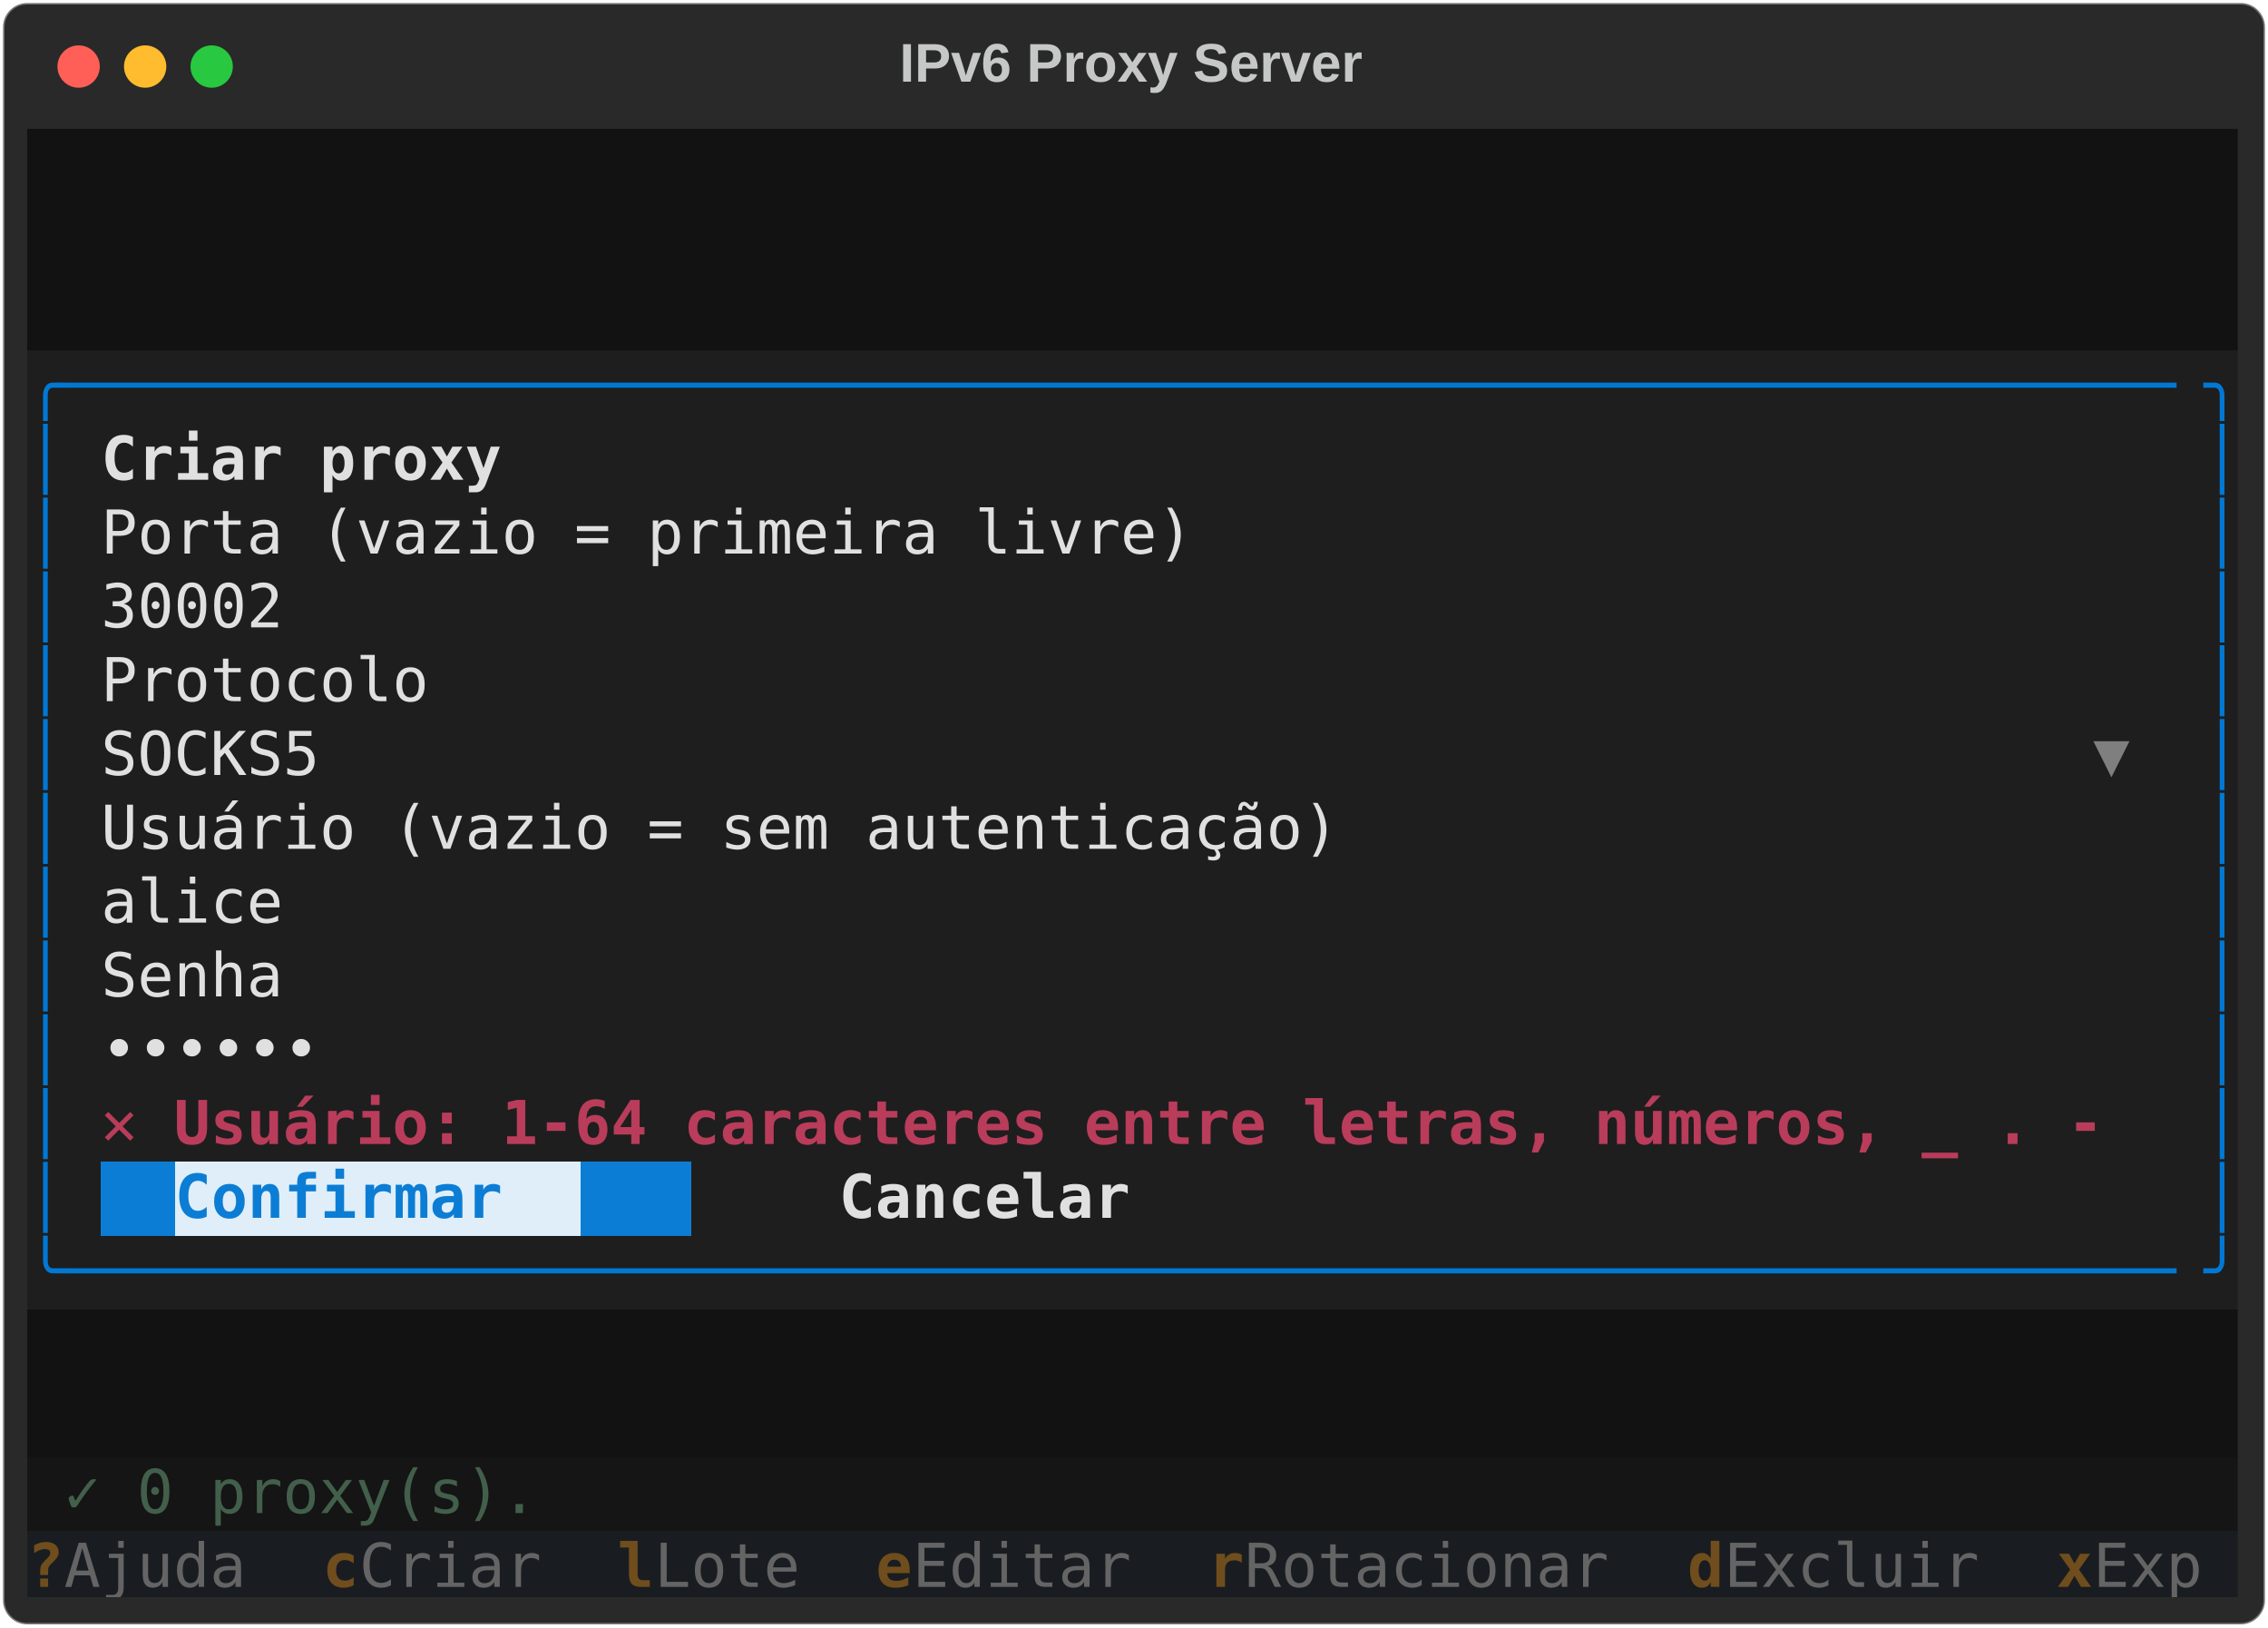
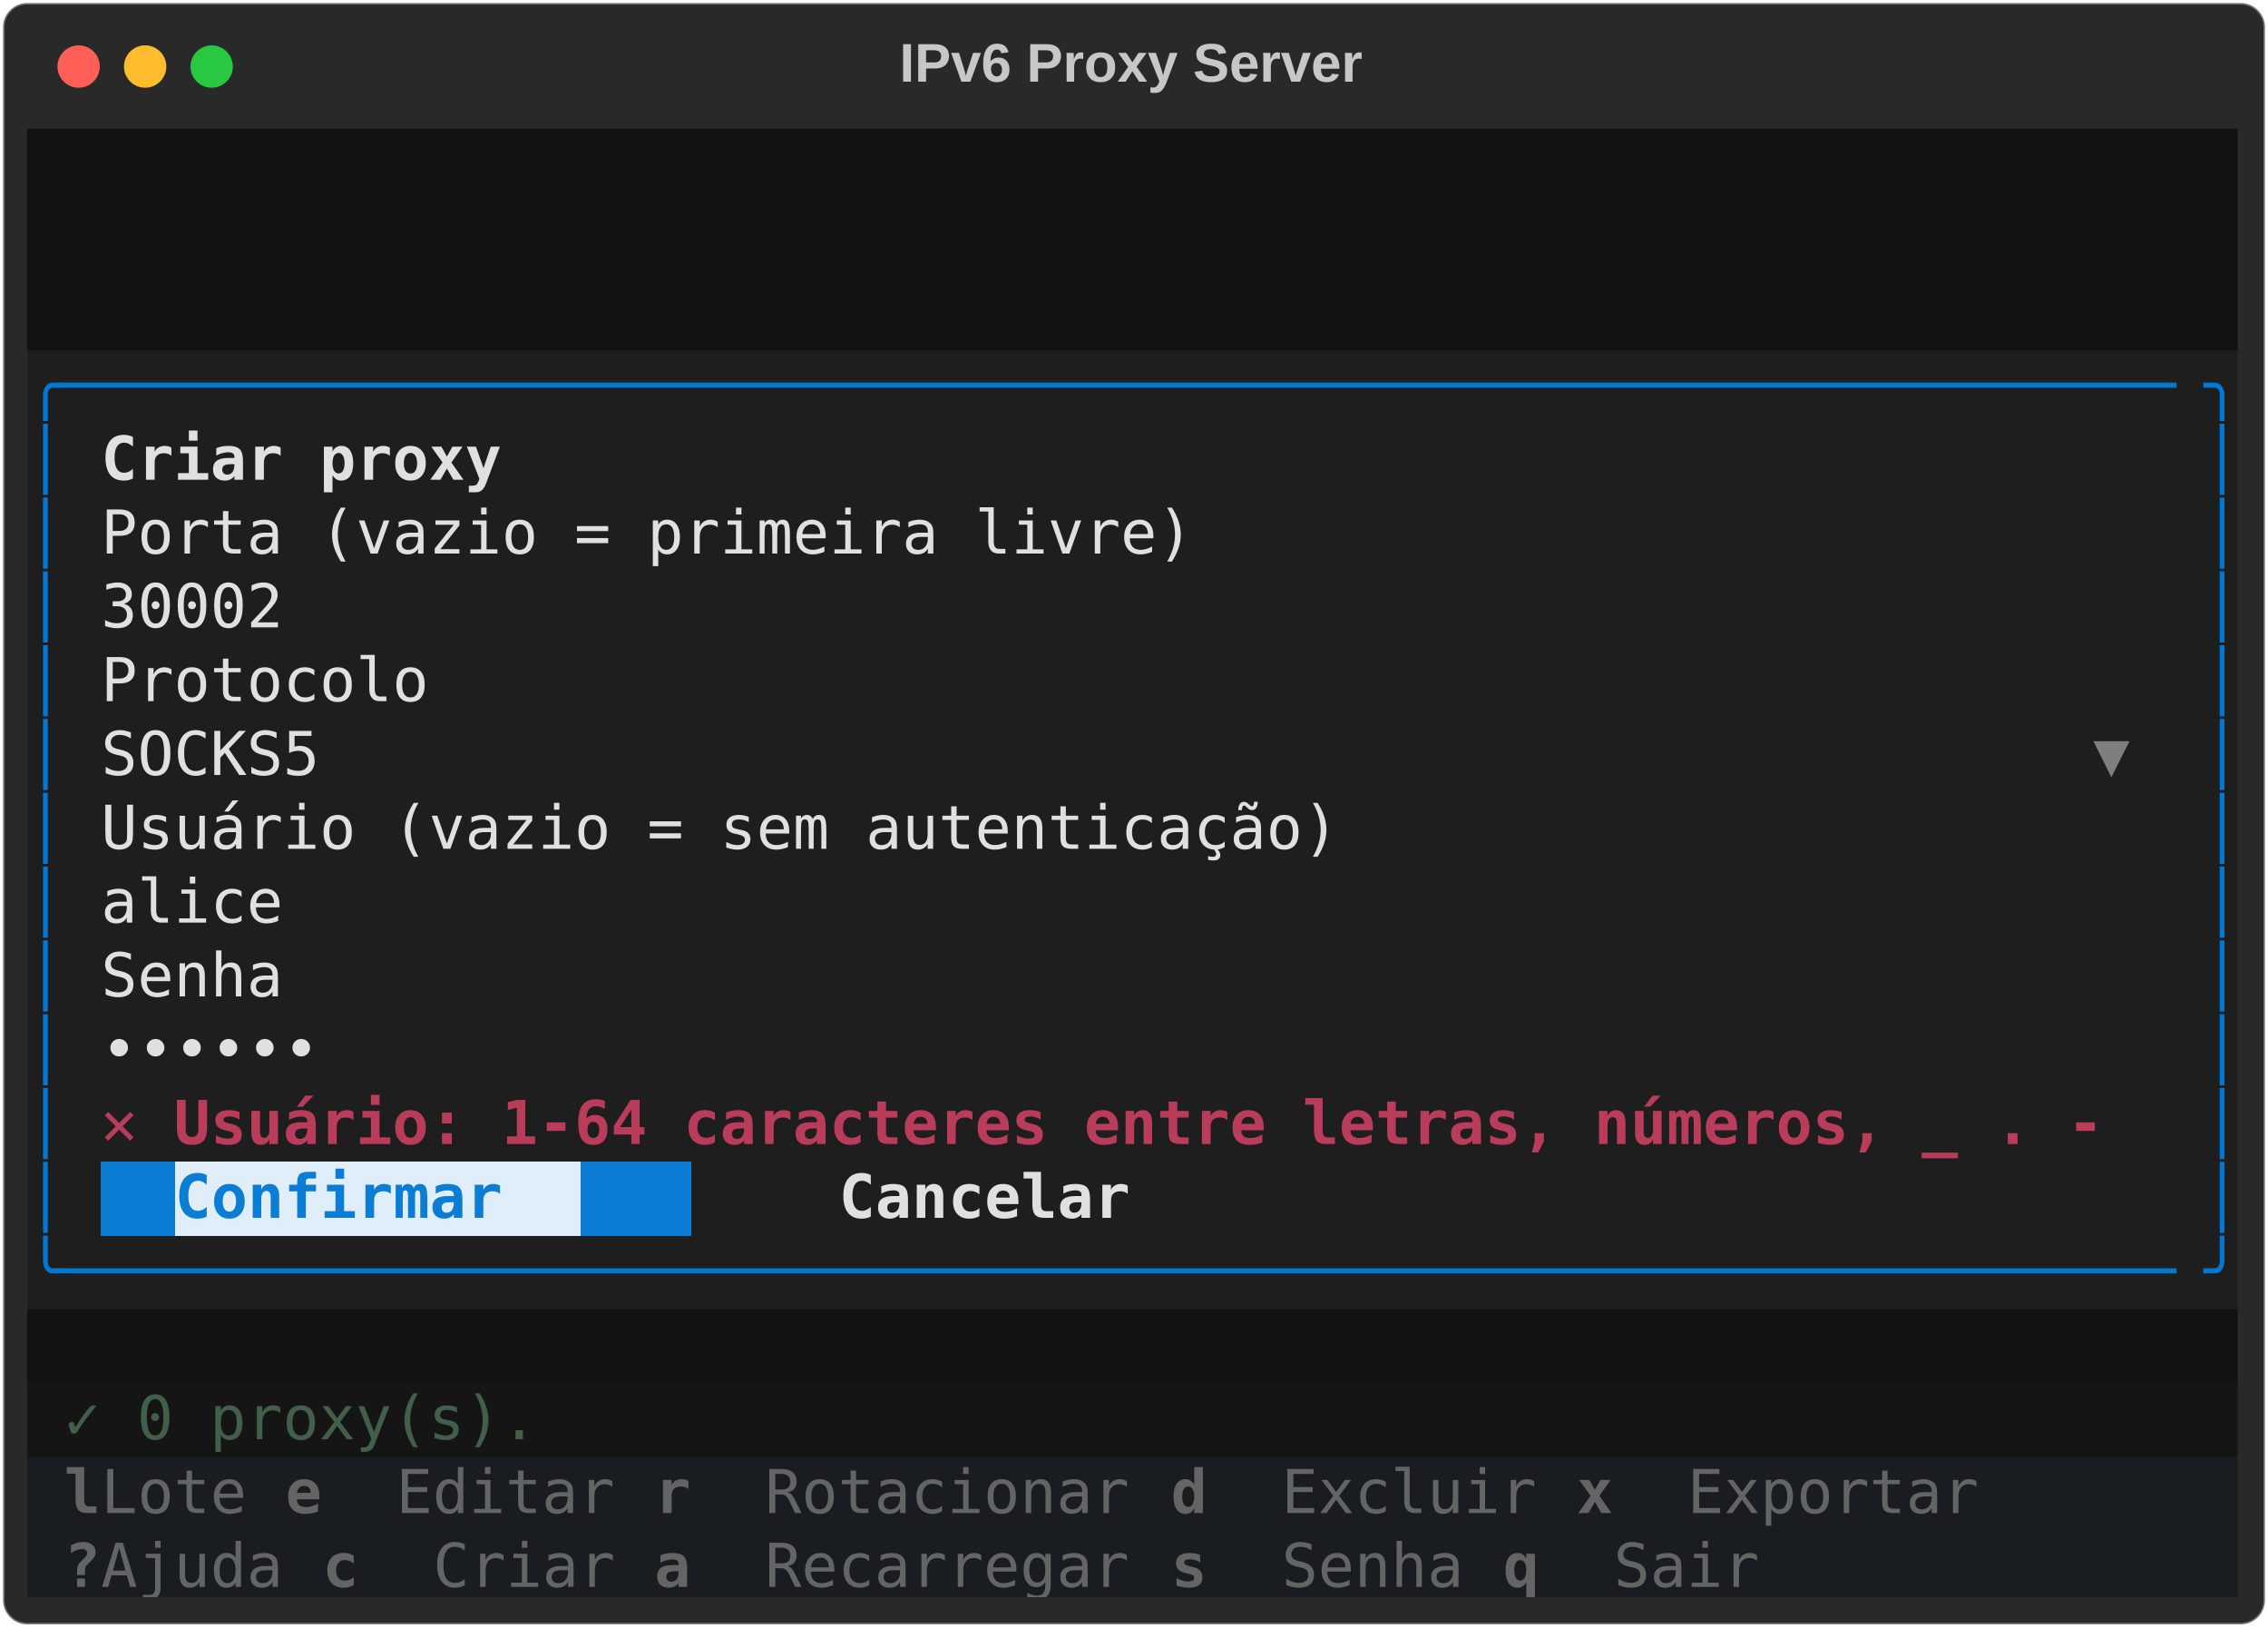
<svg xmlns="http://www.w3.org/2000/svg" class="rich-terminal" viewBox="0 0 750 538.0">
  <style>

    @font-face {
        font-family: "Fira Code";
        src: local("FiraCode-Regular"),
                url("https://cdnjs.cloudflare.com/ajax/libs/firacode/6.2.0/woff2/FiraCode-Regular.woff2") format("woff2"),
                url("https://cdnjs.cloudflare.com/ajax/libs/firacode/6.2.0/woff/FiraCode-Regular.woff") format("woff");
        font-style: normal;
        font-weight: 400;
    }
    @font-face {
        font-family: "Fira Code";
        src: local("FiraCode-Bold"),
                url("https://cdnjs.cloudflare.com/ajax/libs/firacode/6.2.0/woff2/FiraCode-Bold.woff2") format("woff2"),
                url("https://cdnjs.cloudflare.com/ajax/libs/firacode/6.2.0/woff/FiraCode-Bold.woff") format("woff");
        font-style: bold;
        font-weight: 700;
    }

-     .terminal-2037435537-matrix {
+     .terminal-2919801165-matrix {
        font-family: Fira Code, monospace;
        font-size: 20px;
        line-height: 24.4px;
        font-variant-east-asian: full-width;
    }

-     .terminal-2037435537-title {
+     .terminal-2919801165-title {
        font-size: 18px;
        font-weight: bold;
        font-family: arial;
    }

-     .terminal-2037435537-r1 { fill: #e0e0e0 }
- .terminal-2037435537-r2 { fill: #c5c8c6 }
- .terminal-2037435537-r3 { fill: #646464 }
- .terminal-2037435537-r4 { fill: #0178d4 }
- .terminal-2037435537-r5 { fill: #e0e0e0;font-weight: bold }
- .terminal-2037435537-r6 { fill: #7f7f7f }
- .terminal-2037435537-r7 { fill: #b93c5b;font-weight: bold }
- .terminal-2037435537-r8 { fill: #0c7dd4;font-weight: bold }
- .terminal-2037435537-r9 { fill: #425f4b }
- .terminal-2037435537-r10 { fill: #704d1c;font-weight: bold }
+     .terminal-2919801165-r1 { fill: #e0e0e0 }
+ .terminal-2919801165-r2 { fill: #c5c8c6 }
+ .terminal-2919801165-r3 { fill: #646464 }
+ .terminal-2919801165-r4 { fill: #0178d4 }
+ .terminal-2919801165-r5 { fill: #e0e0e0;font-weight: bold }
+ .terminal-2919801165-r6 { fill: #7f7f7f }
+ .terminal-2919801165-r7 { fill: #b93c5b;font-weight: bold }
+ .terminal-2919801165-r8 { fill: #0c7dd4;font-weight: bold }
+ .terminal-2919801165-r9 { fill: #425f4b }
+ .terminal-2919801165-r10 { fill: #646464;font-weight: bold }
    </style>
  <defs>
-     <clipPath id="terminal-2037435537-clip-terminal">
+     <clipPath id="terminal-2919801165-clip-terminal">
      <rect x="0" y="0" width="731.0" height="487.0" />
    </clipPath>
-     <clipPath id="terminal-2037435537-line-0">
+     <clipPath id="terminal-2919801165-line-0">
      <rect x="0" y="1.5" width="732" height="24.65" />
    </clipPath>
-     <clipPath id="terminal-2037435537-line-1">
+     <clipPath id="terminal-2919801165-line-1">
      <rect x="0" y="25.9" width="732" height="24.65" />
    </clipPath>
-     <clipPath id="terminal-2037435537-line-2">
+     <clipPath id="terminal-2919801165-line-2">
      <rect x="0" y="50.3" width="732" height="24.65" />
    </clipPath>
-     <clipPath id="terminal-2037435537-line-3">
+     <clipPath id="terminal-2919801165-line-3">
      <rect x="0" y="74.7" width="732" height="24.65" />
    </clipPath>
-     <clipPath id="terminal-2037435537-line-4">
+     <clipPath id="terminal-2919801165-line-4">
      <rect x="0" y="99.1" width="732" height="24.65" />
    </clipPath>
-     <clipPath id="terminal-2037435537-line-5">
+     <clipPath id="terminal-2919801165-line-5">
      <rect x="0" y="123.5" width="732" height="24.65" />
    </clipPath>
-     <clipPath id="terminal-2037435537-line-6">
+     <clipPath id="terminal-2919801165-line-6">
      <rect x="0" y="147.9" width="732" height="24.65" />
    </clipPath>
-     <clipPath id="terminal-2037435537-line-7">
+     <clipPath id="terminal-2919801165-line-7">
      <rect x="0" y="172.3" width="732" height="24.65" />
    </clipPath>
-     <clipPath id="terminal-2037435537-line-8">
+     <clipPath id="terminal-2919801165-line-8">
      <rect x="0" y="196.7" width="732" height="24.65" />
    </clipPath>
-     <clipPath id="terminal-2037435537-line-9">
+     <clipPath id="terminal-2919801165-line-9">
      <rect x="0" y="221.1" width="732" height="24.65" />
    </clipPath>
-     <clipPath id="terminal-2037435537-line-10">
+     <clipPath id="terminal-2919801165-line-10">
      <rect x="0" y="245.5" width="732" height="24.65" />
    </clipPath>
-     <clipPath id="terminal-2037435537-line-11">
+     <clipPath id="terminal-2919801165-line-11">
      <rect x="0" y="269.9" width="732" height="24.65" />
    </clipPath>
-     <clipPath id="terminal-2037435537-line-12">
+     <clipPath id="terminal-2919801165-line-12">
      <rect x="0" y="294.3" width="732" height="24.65" />
    </clipPath>
-     <clipPath id="terminal-2037435537-line-13">
+     <clipPath id="terminal-2919801165-line-13">
      <rect x="0" y="318.7" width="732" height="24.65" />
    </clipPath>
-     <clipPath id="terminal-2037435537-line-14">
+     <clipPath id="terminal-2919801165-line-14">
      <rect x="0" y="343.1" width="732" height="24.65" />
    </clipPath>
-     <clipPath id="terminal-2037435537-line-15">
+     <clipPath id="terminal-2919801165-line-15">
      <rect x="0" y="367.5" width="732" height="24.65" />
    </clipPath>
-     <clipPath id="terminal-2037435537-line-16">
+     <clipPath id="terminal-2919801165-line-16">
      <rect x="0" y="391.9" width="732" height="24.65" />
    </clipPath>
-     <clipPath id="terminal-2037435537-line-17">
+     <clipPath id="terminal-2919801165-line-17">
      <rect x="0" y="416.3" width="732" height="24.65" />
    </clipPath>
-     <clipPath id="terminal-2037435537-line-18">
+     <clipPath id="terminal-2919801165-line-18">
      <rect x="0" y="440.7" width="732" height="24.65" />
    </clipPath>
  </defs>
  <rect fill="#292929" stroke="rgba(255,255,255,0.35)" stroke-width="1" x="1" y="1" width="748" height="536" rx="8" />
-   <text class="terminal-2037435537-title" fill="#c5c8c6" text-anchor="middle" x="374" y="27">IPv6 Proxy Server</text>
+   <text class="terminal-2919801165-title" fill="#c5c8c6" text-anchor="middle" x="374" y="27">IPv6 Proxy Server</text>
  <g transform="translate(26,22)">
    <circle cx="0" cy="0" r="7" fill="#ff5f57" />
    <circle cx="22" cy="0" r="7" fill="#febc2e" />
    <circle cx="44" cy="0" r="7" fill="#28c840" />
  </g>
-   <g transform="translate(9, 41)" clip-path="url(#terminal-2037435537-clip-terminal)">
+   <g transform="translate(9, 41)" clip-path="url(#terminal-2919801165-clip-terminal)">
    <rect fill="#121212" x="0" y="1.5" width="732" height="24.65" shape-rendering="crispEdges" />
    <rect fill="#121212" x="0" y="25.9" width="24.4" height="24.65" shape-rendering="crispEdges" />
    <rect fill="#121212" x="24.4" y="25.9" width="683.2" height="24.65" shape-rendering="crispEdges" />
    <rect fill="#121212" x="707.6" y="25.9" width="24.4" height="24.65" shape-rendering="crispEdges" />
    <rect fill="#121212" x="0" y="50.3" width="24.4" height="24.65" shape-rendering="crispEdges" />
    <rect fill="#121212" x="24.4" y="50.3" width="683.2" height="24.65" shape-rendering="crispEdges" />
    <rect fill="#121212" x="707.6" y="50.3" width="24.4" height="24.65" shape-rendering="crispEdges" />
    <rect fill="#1e1e1e" x="0" y="74.7" width="12.2" height="24.65" shape-rendering="crispEdges" />
    <rect fill="#1e1e1e" x="12.2" y="74.7" width="707.6" height="24.65" shape-rendering="crispEdges" />
    <rect fill="#1e1e1e" x="719.8" y="74.7" width="12.2" height="24.65" shape-rendering="crispEdges" />
    <rect fill="#1e1e1e" x="0" y="99.1" width="12.2" height="24.65" shape-rendering="crispEdges" />
    <rect fill="#1e1e1e" x="12.2" y="99.1" width="12.2" height="24.65" shape-rendering="crispEdges" />
    <rect fill="#1e1e1e" x="24.4" y="99.1" width="134.2" height="24.65" shape-rendering="crispEdges" />
    <rect fill="#1e1e1e" x="158.6" y="99.1" width="549" height="24.65" shape-rendering="crispEdges" />
    <rect fill="#1e1e1e" x="707.6" y="99.1" width="12.2" height="24.65" shape-rendering="crispEdges" />
    <rect fill="#1e1e1e" x="719.8" y="99.1" width="12.2" height="24.65" shape-rendering="crispEdges" />
    <rect fill="#1e1e1e" x="0" y="123.5" width="12.2" height="24.65" shape-rendering="crispEdges" />
    <rect fill="#1e1e1e" x="12.2" y="123.5" width="12.2" height="24.65" shape-rendering="crispEdges" />
    <rect fill="#1e1e1e" x="24.4" y="123.5" width="366" height="24.65" shape-rendering="crispEdges" />
    <rect fill="#1e1e1e" x="390.4" y="123.5" width="317.2" height="24.65" shape-rendering="crispEdges" />
    <rect fill="#1e1e1e" x="707.6" y="123.5" width="12.2" height="24.65" shape-rendering="crispEdges" />
    <rect fill="#1e1e1e" x="719.8" y="123.5" width="12.2" height="24.65" shape-rendering="crispEdges" />
    <rect fill="#1e1e1e" x="0" y="147.9" width="12.2" height="24.65" shape-rendering="crispEdges" />
    <rect fill="#1e1e1e" x="12.2" y="147.9" width="12.2" height="24.65" shape-rendering="crispEdges" />
    <rect fill="#1e1e1e" x="24.4" y="147.9" width="61" height="24.65" shape-rendering="crispEdges" />
    <rect fill="#1e1e1e" x="85.4" y="147.9" width="622.2" height="24.65" shape-rendering="crispEdges" />
    <rect fill="#1e1e1e" x="707.6" y="147.9" width="12.2" height="24.65" shape-rendering="crispEdges" />
    <rect fill="#1e1e1e" x="719.8" y="147.9" width="12.2" height="24.65" shape-rendering="crispEdges" />
    <rect fill="#1e1e1e" x="0" y="172.3" width="12.2" height="24.65" shape-rendering="crispEdges" />
    <rect fill="#1e1e1e" x="12.2" y="172.3" width="12.2" height="24.65" shape-rendering="crispEdges" />
    <rect fill="#1e1e1e" x="24.4" y="172.3" width="109.8" height="24.65" shape-rendering="crispEdges" />
    <rect fill="#1e1e1e" x="134.2" y="172.3" width="573.4" height="24.65" shape-rendering="crispEdges" />
    <rect fill="#1e1e1e" x="707.6" y="172.3" width="12.2" height="24.65" shape-rendering="crispEdges" />
    <rect fill="#1e1e1e" x="719.8" y="172.3" width="12.2" height="24.65" shape-rendering="crispEdges" />
    <rect fill="#1e1e1e" x="0" y="196.7" width="12.2" height="24.65" shape-rendering="crispEdges" />
    <rect fill="#1e1e1e" x="12.2" y="196.7" width="12.2" height="24.65" shape-rendering="crispEdges" />
    <rect fill="#1e1e1e" x="24.4" y="196.7" width="73.2" height="24.65" shape-rendering="crispEdges" />
    <rect fill="#1e1e1e" x="97.6" y="196.7" width="573.4" height="24.65" shape-rendering="crispEdges" />
    <rect fill="#1e1e1e" x="671" y="196.7" width="12.2" height="24.65" shape-rendering="crispEdges" />
    <rect fill="#1e1e1e" x="683.2" y="196.7" width="12.2" height="24.65" shape-rendering="crispEdges" />
    <rect fill="#1e1e1e" x="695.4" y="196.7" width="12.2" height="24.65" shape-rendering="crispEdges" />
    <rect fill="#1e1e1e" x="707.6" y="196.7" width="12.2" height="24.65" shape-rendering="crispEdges" />
    <rect fill="#1e1e1e" x="719.8" y="196.7" width="12.2" height="24.65" shape-rendering="crispEdges" />
    <rect fill="#1e1e1e" x="0" y="221.1" width="12.2" height="24.65" shape-rendering="crispEdges" />
    <rect fill="#1e1e1e" x="12.2" y="221.1" width="12.2" height="24.65" shape-rendering="crispEdges" />
    <rect fill="#1e1e1e" x="24.4" y="221.1" width="414.8" height="24.65" shape-rendering="crispEdges" />
    <rect fill="#1e1e1e" x="439.2" y="221.1" width="268.4" height="24.65" shape-rendering="crispEdges" />
    <rect fill="#1e1e1e" x="707.6" y="221.1" width="12.2" height="24.65" shape-rendering="crispEdges" />
    <rect fill="#1e1e1e" x="719.8" y="221.1" width="12.2" height="24.65" shape-rendering="crispEdges" />
    <rect fill="#1e1e1e" x="0" y="245.5" width="12.2" height="24.65" shape-rendering="crispEdges" />
    <rect fill="#1e1e1e" x="12.2" y="245.5" width="12.2" height="24.65" shape-rendering="crispEdges" />
    <rect fill="#1e1e1e" x="24.4" y="245.5" width="61" height="24.65" shape-rendering="crispEdges" />
    <rect fill="#1e1e1e" x="85.4" y="245.5" width="622.2" height="24.65" shape-rendering="crispEdges" />
    <rect fill="#1e1e1e" x="707.6" y="245.5" width="12.2" height="24.65" shape-rendering="crispEdges" />
    <rect fill="#1e1e1e" x="719.8" y="245.5" width="12.2" height="24.65" shape-rendering="crispEdges" />
    <rect fill="#1e1e1e" x="0" y="269.9" width="12.2" height="24.65" shape-rendering="crispEdges" />
    <rect fill="#1e1e1e" x="12.2" y="269.9" width="12.2" height="24.65" shape-rendering="crispEdges" />
    <rect fill="#1e1e1e" x="24.4" y="269.9" width="61" height="24.65" shape-rendering="crispEdges" />
    <rect fill="#1e1e1e" x="85.4" y="269.9" width="622.2" height="24.65" shape-rendering="crispEdges" />
    <rect fill="#1e1e1e" x="707.6" y="269.9" width="12.2" height="24.65" shape-rendering="crispEdges" />
    <rect fill="#1e1e1e" x="719.8" y="269.9" width="12.2" height="24.65" shape-rendering="crispEdges" />
    <rect fill="#1e1e1e" x="0" y="294.3" width="12.2" height="24.65" shape-rendering="crispEdges" />
    <rect fill="#1e1e1e" x="12.2" y="294.3" width="12.2" height="24.65" shape-rendering="crispEdges" />
    <rect fill="#1e1e1e" x="24.4" y="294.3" width="73.2" height="24.65" shape-rendering="crispEdges" />
    <rect fill="#1e1e1e" x="97.6" y="294.3" width="610" height="24.65" shape-rendering="crispEdges" />
    <rect fill="#1e1e1e" x="707.6" y="294.3" width="12.2" height="24.65" shape-rendering="crispEdges" />
    <rect fill="#1e1e1e" x="719.8" y="294.3" width="12.2" height="24.65" shape-rendering="crispEdges" />
    <rect fill="#1e1e1e" x="0" y="318.7" width="12.2" height="24.65" shape-rendering="crispEdges" />
    <rect fill="#1e1e1e" x="12.2" y="318.7" width="12.2" height="24.65" shape-rendering="crispEdges" />
    <rect fill="#1e1e1e" x="24.4" y="318.7" width="671" height="24.65" shape-rendering="crispEdges" />
    <rect fill="#1e1e1e" x="695.4" y="318.7" width="12.2" height="24.65" shape-rendering="crispEdges" />
    <rect fill="#1e1e1e" x="707.6" y="318.7" width="12.2" height="24.65" shape-rendering="crispEdges" />
    <rect fill="#1e1e1e" x="719.8" y="318.7" width="12.2" height="24.65" shape-rendering="crispEdges" />
    <rect fill="#1e1e1e" x="0" y="343.1" width="12.2" height="24.65" shape-rendering="crispEdges" />
    <rect fill="#1e1e1e" x="12.2" y="343.1" width="12.2" height="24.65" shape-rendering="crispEdges" />
    <rect fill="#0c7dd4" x="24.4" y="343.1" width="24.4" height="24.65" shape-rendering="crispEdges" />
    <rect fill="#dfeef9" x="48.8" y="343.1" width="134.2" height="24.65" shape-rendering="crispEdges" />
    <rect fill="#0c7dd4" x="183" y="343.1" width="36.6" height="24.65" shape-rendering="crispEdges" />
    <rect fill="#1e1e1e" x="219.6" y="343.1" width="12.2" height="24.65" shape-rendering="crispEdges" />
    <rect fill="#1e1e1e" x="231.8" y="343.1" width="36.6" height="24.65" shape-rendering="crispEdges" />
    <rect fill="#1e1e1e" x="268.4" y="343.1" width="122" height="24.65" shape-rendering="crispEdges" />
    <rect fill="#1e1e1e" x="390.4" y="343.1" width="36.6" height="24.65" shape-rendering="crispEdges" />
    <rect fill="#1e1e1e" x="427" y="343.1" width="280.6" height="24.65" shape-rendering="crispEdges" />
    <rect fill="#1e1e1e" x="707.6" y="343.1" width="12.2" height="24.65" shape-rendering="crispEdges" />
    <rect fill="#1e1e1e" x="719.8" y="343.1" width="12.2" height="24.65" shape-rendering="crispEdges" />
    <rect fill="#1e1e1e" x="0" y="367.5" width="12.2" height="24.65" shape-rendering="crispEdges" />
    <rect fill="#1e1e1e" x="12.2" y="367.5" width="707.6" height="24.65" shape-rendering="crispEdges" />
    <rect fill="#1e1e1e" x="719.8" y="367.5" width="12.2" height="24.65" shape-rendering="crispEdges" />
-     <rect fill="#121212" x="0" y="391.9" width="24.4" height="24.65" shape-rendering="crispEdges" />
-     <rect fill="#121212" x="24.4" y="391.9" width="683.2" height="24.65" shape-rendering="crispEdges" />
-     <rect fill="#121212" x="707.6" y="391.9" width="24.4" height="24.65" shape-rendering="crispEdges" />
-     <rect fill="#121212" x="0" y="416.3" width="732" height="24.65" shape-rendering="crispEdges" />
-     <rect fill="#151515" x="0" y="440.7" width="12.2" height="24.65" shape-rendering="crispEdges" />
-     <rect fill="#151515" x="12.2" y="440.7" width="158.6" height="24.65" shape-rendering="crispEdges" />
-     <rect fill="#151515" x="170.8" y="440.7" width="549" height="24.65" shape-rendering="crispEdges" />
-     <rect fill="#151515" x="719.8" y="440.7" width="12.2" height="24.65" shape-rendering="crispEdges" />
+     <rect fill="#121212" x="0" y="391.9" width="732" height="24.65" shape-rendering="crispEdges" />
+     <rect fill="#151515" x="0" y="416.3" width="12.2" height="24.65" shape-rendering="crispEdges" />
+     <rect fill="#151515" x="12.2" y="416.3" width="158.6" height="24.65" shape-rendering="crispEdges" />
+     <rect fill="#151515" x="170.8" y="416.3" width="549" height="24.65" shape-rendering="crispEdges" />
+     <rect fill="#151515" x="719.8" y="416.3" width="12.2" height="24.65" shape-rendering="crispEdges" />
+     <rect fill="#191d21" x="0" y="440.7" width="12.2" height="24.65" shape-rendering="crispEdges" />
+     <rect fill="#191d21" x="12.2" y="440.7" width="12.2" height="24.65" shape-rendering="crispEdges" />
+     <rect fill="#191d21" x="24.4" y="440.7" width="61" height="24.65" shape-rendering="crispEdges" />
+     <rect fill="#191d21" x="85.4" y="440.7" width="36.6" height="24.65" shape-rendering="crispEdges" />
+     <rect fill="#191d21" x="122" y="440.7" width="85.4" height="24.65" shape-rendering="crispEdges" />
+     <rect fill="#191d21" x="207.4" y="440.7" width="36.6" height="24.65" shape-rendering="crispEdges" />
+     <rect fill="#191d21" x="244" y="440.7" width="134.2" height="24.65" shape-rendering="crispEdges" />
+     <rect fill="#191d21" x="378.2" y="440.7" width="36.6" height="24.65" shape-rendering="crispEdges" />
+     <rect fill="#191d21" x="414.8" y="440.7" width="97.6" height="24.65" shape-rendering="crispEdges" />
+     <rect fill="#191d21" x="512.4" y="440.7" width="36.6" height="24.65" shape-rendering="crispEdges" />
+     <rect fill="#191d21" x="549" y="440.7" width="109.8" height="24.65" shape-rendering="crispEdges" />
+     <rect fill="#191d21" x="658.8" y="440.7" width="61" height="24.65" shape-rendering="crispEdges" />
+     <rect fill="#191d21" x="719.8" y="440.7" width="12.2" height="24.65" shape-rendering="crispEdges" />
    <rect fill="#191d21" x="0" y="465.1" width="12.2" height="24.65" shape-rendering="crispEdges" />
-     <rect fill="#191d21" x="12.2" y="465.1" width="73.2" height="24.65" shape-rendering="crispEdges" />
-     <rect fill="#191d21" x="85.4" y="465.1" width="12.2" height="24.65" shape-rendering="crispEdges" />
-     <rect fill="#191d21" x="97.6" y="465.1" width="12.2" height="24.65" shape-rendering="crispEdges" />
-     <rect fill="#191d21" x="109.8" y="465.1" width="73.2" height="24.65" shape-rendering="crispEdges" />
-     <rect fill="#191d21" x="183" y="465.1" width="12.2" height="24.65" shape-rendering="crispEdges" />
-     <rect fill="#191d21" x="195.2" y="465.1" width="12.2" height="24.65" shape-rendering="crispEdges" />
-     <rect fill="#191d21" x="207.4" y="465.1" width="61" height="24.65" shape-rendering="crispEdges" />
-     <rect fill="#191d21" x="268.4" y="465.1" width="12.2" height="24.65" shape-rendering="crispEdges" />
-     <rect fill="#191d21" x="280.6" y="465.1" width="12.2" height="24.65" shape-rendering="crispEdges" />
-     <rect fill="#191d21" x="292.8" y="465.1" width="85.4" height="24.65" shape-rendering="crispEdges" />
-     <rect fill="#191d21" x="378.2" y="465.1" width="12.2" height="24.65" shape-rendering="crispEdges" />
-     <rect fill="#191d21" x="390.4" y="465.1" width="12.2" height="24.65" shape-rendering="crispEdges" />
-     <rect fill="#191d21" x="402.6" y="465.1" width="134.2" height="24.65" shape-rendering="crispEdges" />
-     <rect fill="#191d21" x="536.8" y="465.1" width="12.2" height="24.65" shape-rendering="crispEdges" />
-     <rect fill="#191d21" x="549" y="465.1" width="12.2" height="24.65" shape-rendering="crispEdges" />
-     <rect fill="#191d21" x="561.2" y="465.1" width="97.6" height="24.65" shape-rendering="crispEdges" />
-     <rect fill="#191d21" x="658.8" y="465.1" width="12.2" height="24.65" shape-rendering="crispEdges" />
-     <rect fill="#191d21" x="671" y="465.1" width="12.2" height="24.65" shape-rendering="crispEdges" />
-     <rect fill="#191d21" x="683.2" y="465.1" width="48.8" height="24.65" shape-rendering="crispEdges" />
-     <g class="terminal-2037435537-matrix">
-       <text class="terminal-2037435537-r2" x="732" y="20" textLength="12.2" clip-path="url(#terminal-2037435537-line-0)">
- </text>
-       <text class="terminal-2037435537-r2" x="732" y="44.4" textLength="12.2" clip-path="url(#terminal-2037435537-line-1)">
- </text>
-       <text class="terminal-2037435537-r2" x="732" y="68.8" textLength="12.2" clip-path="url(#terminal-2037435537-line-2)">
- </text>
-       <text class="terminal-2037435537-r4" x="0" y="93.2" textLength="12.2" clip-path="url(#terminal-2037435537-line-3)">╭</text>
-       <text class="terminal-2037435537-r4" x="12.2" y="93.2" textLength="707.6" clip-path="url(#terminal-2037435537-line-3)">──────────────────────────────────────────────────────────</text>
-       <text class="terminal-2037435537-r4" x="719.8" y="93.2" textLength="12.2" clip-path="url(#terminal-2037435537-line-3)">╮</text>
-       <text class="terminal-2037435537-r2" x="732" y="93.2" textLength="12.2" clip-path="url(#terminal-2037435537-line-3)">
- </text>
-       <text class="terminal-2037435537-r4" x="0" y="117.6" textLength="12.2" clip-path="url(#terminal-2037435537-line-4)">│</text>
-       <text class="terminal-2037435537-r5" x="24.4" y="117.6" textLength="134.2" clip-path="url(#terminal-2037435537-line-4)">Criar proxy</text>
-       <text class="terminal-2037435537-r4" x="719.8" y="117.6" textLength="12.2" clip-path="url(#terminal-2037435537-line-4)">│</text>
-       <text class="terminal-2037435537-r2" x="732" y="117.6" textLength="12.2" clip-path="url(#terminal-2037435537-line-4)">
- </text>
-       <text class="terminal-2037435537-r4" x="0" y="142" textLength="12.2" clip-path="url(#terminal-2037435537-line-5)">│</text>
-       <text class="terminal-2037435537-r1" x="24.4" y="142" textLength="366" clip-path="url(#terminal-2037435537-line-5)">Porta (vazio = primeira livre)</text>
-       <text class="terminal-2037435537-r4" x="719.8" y="142" textLength="12.2" clip-path="url(#terminal-2037435537-line-5)">│</text>
-       <text class="terminal-2037435537-r2" x="732" y="142" textLength="12.2" clip-path="url(#terminal-2037435537-line-5)">
- </text>
-       <text class="terminal-2037435537-r4" x="0" y="166.4" textLength="12.2" clip-path="url(#terminal-2037435537-line-6)">│</text>
-       <text class="terminal-2037435537-r1" x="24.4" y="166.4" textLength="61" clip-path="url(#terminal-2037435537-line-6)">30002</text>
-       <text class="terminal-2037435537-r4" x="719.8" y="166.4" textLength="12.2" clip-path="url(#terminal-2037435537-line-6)">│</text>
-       <text class="terminal-2037435537-r2" x="732" y="166.4" textLength="12.2" clip-path="url(#terminal-2037435537-line-6)">
- </text>
-       <text class="terminal-2037435537-r4" x="0" y="190.8" textLength="12.2" clip-path="url(#terminal-2037435537-line-7)">│</text>
-       <text class="terminal-2037435537-r1" x="24.4" y="190.8" textLength="109.8" clip-path="url(#terminal-2037435537-line-7)">Protocolo</text>
-       <text class="terminal-2037435537-r4" x="719.8" y="190.8" textLength="12.2" clip-path="url(#terminal-2037435537-line-7)">│</text>
-       <text class="terminal-2037435537-r2" x="732" y="190.8" textLength="12.2" clip-path="url(#terminal-2037435537-line-7)">
- </text>
-       <text class="terminal-2037435537-r4" x="0" y="215.2" textLength="12.2" clip-path="url(#terminal-2037435537-line-8)">│</text>
-       <text class="terminal-2037435537-r1" x="24.4" y="215.2" textLength="73.2" clip-path="url(#terminal-2037435537-line-8)">SOCKS5</text>
-       <text class="terminal-2037435537-r6" x="683.2" y="215.2" textLength="12.2" clip-path="url(#terminal-2037435537-line-8)">▼</text>
-       <text class="terminal-2037435537-r4" x="719.8" y="215.2" textLength="12.2" clip-path="url(#terminal-2037435537-line-8)">│</text>
-       <text class="terminal-2037435537-r2" x="732" y="215.2" textLength="12.2" clip-path="url(#terminal-2037435537-line-8)">
- </text>
-       <text class="terminal-2037435537-r4" x="0" y="239.6" textLength="12.2" clip-path="url(#terminal-2037435537-line-9)">│</text>
-       <text class="terminal-2037435537-r1" x="24.4" y="239.6" textLength="414.8" clip-path="url(#terminal-2037435537-line-9)">Usuário (vazio = sem autenticação)</text>
-       <text class="terminal-2037435537-r4" x="719.8" y="239.6" textLength="12.2" clip-path="url(#terminal-2037435537-line-9)">│</text>
-       <text class="terminal-2037435537-r2" x="732" y="239.6" textLength="12.2" clip-path="url(#terminal-2037435537-line-9)">
- </text>
-       <text class="terminal-2037435537-r4" x="0" y="264" textLength="12.2" clip-path="url(#terminal-2037435537-line-10)">│</text>
-       <text class="terminal-2037435537-r1" x="24.4" y="264" textLength="61" clip-path="url(#terminal-2037435537-line-10)">alice</text>
-       <text class="terminal-2037435537-r4" x="719.8" y="264" textLength="12.2" clip-path="url(#terminal-2037435537-line-10)">│</text>
-       <text class="terminal-2037435537-r2" x="732" y="264" textLength="12.2" clip-path="url(#terminal-2037435537-line-10)">
- </text>
-       <text class="terminal-2037435537-r4" x="0" y="288.4" textLength="12.2" clip-path="url(#terminal-2037435537-line-11)">│</text>
-       <text class="terminal-2037435537-r1" x="24.4" y="288.4" textLength="61" clip-path="url(#terminal-2037435537-line-11)">Senha</text>
-       <text class="terminal-2037435537-r4" x="719.8" y="288.4" textLength="12.2" clip-path="url(#terminal-2037435537-line-11)">│</text>
-       <text class="terminal-2037435537-r2" x="732" y="288.4" textLength="12.2" clip-path="url(#terminal-2037435537-line-11)">
- </text>
-       <text class="terminal-2037435537-r4" x="0" y="312.8" textLength="12.2" clip-path="url(#terminal-2037435537-line-12)">│</text>
-       <text class="terminal-2037435537-r1" x="24.4" y="312.8" textLength="73.2" clip-path="url(#terminal-2037435537-line-12)">••••••</text>
-       <text class="terminal-2037435537-r4" x="719.8" y="312.8" textLength="12.2" clip-path="url(#terminal-2037435537-line-12)">│</text>
-       <text class="terminal-2037435537-r2" x="732" y="312.8" textLength="12.2" clip-path="url(#terminal-2037435537-line-12)">
- </text>
-       <text class="terminal-2037435537-r4" x="0" y="337.2" textLength="12.2" clip-path="url(#terminal-2037435537-line-13)">│</text>
-       <text class="terminal-2037435537-r7" x="24.4" y="337.2" textLength="671" clip-path="url(#terminal-2037435537-line-13)">✕ Usuário: 1-64 caracteres entre letras, números, _ . -</text>
-       <text class="terminal-2037435537-r4" x="719.8" y="337.2" textLength="12.2" clip-path="url(#terminal-2037435537-line-13)">│</text>
-       <text class="terminal-2037435537-r2" x="732" y="337.2" textLength="12.2" clip-path="url(#terminal-2037435537-line-13)">
- </text>
-       <text class="terminal-2037435537-r4" x="0" y="361.6" textLength="12.2" clip-path="url(#terminal-2037435537-line-14)">│</text>
-       <text class="terminal-2037435537-r8" x="48.8" y="361.6" textLength="134.2" clip-path="url(#terminal-2037435537-line-14)"> Confirmar </text>
-       <text class="terminal-2037435537-r5" x="268.4" y="361.6" textLength="122" clip-path="url(#terminal-2037435537-line-14)"> Cancelar </text>
-       <text class="terminal-2037435537-r4" x="719.8" y="361.6" textLength="12.2" clip-path="url(#terminal-2037435537-line-14)">│</text>
-       <text class="terminal-2037435537-r2" x="732" y="361.6" textLength="12.2" clip-path="url(#terminal-2037435537-line-14)">
- </text>
-       <text class="terminal-2037435537-r4" x="0" y="386" textLength="12.2" clip-path="url(#terminal-2037435537-line-15)">╰</text>
-       <text class="terminal-2037435537-r4" x="12.2" y="386" textLength="707.6" clip-path="url(#terminal-2037435537-line-15)">──────────────────────────────────────────────────────────</text>
-       <text class="terminal-2037435537-r4" x="719.8" y="386" textLength="12.2" clip-path="url(#terminal-2037435537-line-15)">╯</text>
-       <text class="terminal-2037435537-r2" x="732" y="386" textLength="12.2" clip-path="url(#terminal-2037435537-line-15)">
- </text>
-       <text class="terminal-2037435537-r2" x="732" y="410.4" textLength="12.2" clip-path="url(#terminal-2037435537-line-16)">
- </text>
-       <text class="terminal-2037435537-r2" x="732" y="434.8" textLength="12.2" clip-path="url(#terminal-2037435537-line-17)">
- </text>
-       <text class="terminal-2037435537-r9" x="12.2" y="459.2" textLength="158.6" clip-path="url(#terminal-2037435537-line-18)">✓ 0 proxy(s).</text>
-       <text class="terminal-2037435537-r2" x="732" y="459.2" textLength="12.2" clip-path="url(#terminal-2037435537-line-18)">
- </text>
-       <text class="terminal-2037435537-r10" x="0" y="483.6" textLength="12.2" clip-path="url(#terminal-2037435537-line-19)">?</text>
-       <text class="terminal-2037435537-r3" x="12.2" y="483.6" textLength="73.2" clip-path="url(#terminal-2037435537-line-19)"> Ajuda</text>
-       <text class="terminal-2037435537-r10" x="97.6" y="483.6" textLength="12.2" clip-path="url(#terminal-2037435537-line-19)">c</text>
-       <text class="terminal-2037435537-r3" x="109.8" y="483.6" textLength="73.2" clip-path="url(#terminal-2037435537-line-19)"> Criar</text>
-       <text class="terminal-2037435537-r10" x="195.2" y="483.6" textLength="12.2" clip-path="url(#terminal-2037435537-line-19)">l</text>
-       <text class="terminal-2037435537-r3" x="207.4" y="483.6" textLength="61" clip-path="url(#terminal-2037435537-line-19)"> Lote</text>
-       <text class="terminal-2037435537-r10" x="280.6" y="483.6" textLength="12.2" clip-path="url(#terminal-2037435537-line-19)">e</text>
-       <text class="terminal-2037435537-r3" x="292.8" y="483.6" textLength="85.4" clip-path="url(#terminal-2037435537-line-19)"> Editar</text>
-       <text class="terminal-2037435537-r10" x="390.4" y="483.6" textLength="12.2" clip-path="url(#terminal-2037435537-line-19)">r</text>
-       <text class="terminal-2037435537-r3" x="402.6" y="483.6" textLength="134.2" clip-path="url(#terminal-2037435537-line-19)"> Rotacionar</text>
-       <text class="terminal-2037435537-r10" x="549" y="483.6" textLength="12.2" clip-path="url(#terminal-2037435537-line-19)">d</text>
-       <text class="terminal-2037435537-r3" x="561.2" y="483.6" textLength="97.6" clip-path="url(#terminal-2037435537-line-19)"> Excluir</text>
-       <text class="terminal-2037435537-r10" x="671" y="483.6" textLength="12.2" clip-path="url(#terminal-2037435537-line-19)">x</text>
-       <text class="terminal-2037435537-r3" x="683.2" y="483.6" textLength="48.8" clip-path="url(#terminal-2037435537-line-19)"> Exp</text>
+     <rect fill="#191d21" x="12.2" y="465.1" width="12.2" height="24.65" shape-rendering="crispEdges" />
+     <rect fill="#191d21" x="24.4" y="465.1" width="73.2" height="24.65" shape-rendering="crispEdges" />
+     <rect fill="#191d21" x="97.6" y="465.1" width="36.6" height="24.65" shape-rendering="crispEdges" />
+     <rect fill="#191d21" x="134.2" y="465.1" width="73.2" height="24.65" shape-rendering="crispEdges" />
+     <rect fill="#191d21" x="207.4" y="465.1" width="36.6" height="24.65" shape-rendering="crispEdges" />
+     <rect fill="#191d21" x="244" y="465.1" width="134.2" height="24.65" shape-rendering="crispEdges" />
+     <rect fill="#191d21" x="378.2" y="465.1" width="36.6" height="24.65" shape-rendering="crispEdges" />
+     <rect fill="#191d21" x="414.8" y="465.1" width="73.2" height="24.65" shape-rendering="crispEdges" />
+     <rect fill="#191d21" x="488" y="465.1" width="36.6" height="24.65" shape-rendering="crispEdges" />
+     <rect fill="#191d21" x="524.6" y="465.1" width="61" height="24.65" shape-rendering="crispEdges" />
+     <rect fill="#191d21" x="585.6" y="465.1" width="134.2" height="24.65" shape-rendering="crispEdges" />
+     <rect fill="#191d21" x="719.8" y="465.1" width="12.2" height="24.65" shape-rendering="crispEdges" />
+     <g class="terminal-2919801165-matrix">
+       <text class="terminal-2919801165-r2" x="732" y="20" textLength="12.2" clip-path="url(#terminal-2919801165-line-0)">
+ </text>
+       <text class="terminal-2919801165-r2" x="732" y="44.4" textLength="12.2" clip-path="url(#terminal-2919801165-line-1)">
+ </text>
+       <text class="terminal-2919801165-r2" x="732" y="68.8" textLength="12.2" clip-path="url(#terminal-2919801165-line-2)">
+ </text>
+       <text class="terminal-2919801165-r4" x="0" y="93.2" textLength="12.2" clip-path="url(#terminal-2919801165-line-3)">╭</text>
+       <text class="terminal-2919801165-r4" x="12.2" y="93.2" textLength="707.6" clip-path="url(#terminal-2919801165-line-3)">──────────────────────────────────────────────────────────</text>
+       <text class="terminal-2919801165-r4" x="719.8" y="93.2" textLength="12.2" clip-path="url(#terminal-2919801165-line-3)">╮</text>
+       <text class="terminal-2919801165-r2" x="732" y="93.2" textLength="12.2" clip-path="url(#terminal-2919801165-line-3)">
+ </text>
+       <text class="terminal-2919801165-r4" x="0" y="117.6" textLength="12.2" clip-path="url(#terminal-2919801165-line-4)">│</text>
+       <text class="terminal-2919801165-r5" x="24.4" y="117.6" textLength="134.2" clip-path="url(#terminal-2919801165-line-4)">Criar proxy</text>
+       <text class="terminal-2919801165-r4" x="719.8" y="117.6" textLength="12.2" clip-path="url(#terminal-2919801165-line-4)">│</text>
+       <text class="terminal-2919801165-r2" x="732" y="117.6" textLength="12.2" clip-path="url(#terminal-2919801165-line-4)">
+ </text>
+       <text class="terminal-2919801165-r4" x="0" y="142" textLength="12.2" clip-path="url(#terminal-2919801165-line-5)">│</text>
+       <text class="terminal-2919801165-r1" x="24.4" y="142" textLength="366" clip-path="url(#terminal-2919801165-line-5)">Porta (vazio = primeira livre)</text>
+       <text class="terminal-2919801165-r4" x="719.8" y="142" textLength="12.2" clip-path="url(#terminal-2919801165-line-5)">│</text>
+       <text class="terminal-2919801165-r2" x="732" y="142" textLength="12.2" clip-path="url(#terminal-2919801165-line-5)">
+ </text>
+       <text class="terminal-2919801165-r4" x="0" y="166.4" textLength="12.2" clip-path="url(#terminal-2919801165-line-6)">│</text>
+       <text class="terminal-2919801165-r1" x="24.4" y="166.4" textLength="61" clip-path="url(#terminal-2919801165-line-6)">30002</text>
+       <text class="terminal-2919801165-r4" x="719.8" y="166.4" textLength="12.2" clip-path="url(#terminal-2919801165-line-6)">│</text>
+       <text class="terminal-2919801165-r2" x="732" y="166.4" textLength="12.2" clip-path="url(#terminal-2919801165-line-6)">
+ </text>
+       <text class="terminal-2919801165-r4" x="0" y="190.8" textLength="12.2" clip-path="url(#terminal-2919801165-line-7)">│</text>
+       <text class="terminal-2919801165-r1" x="24.4" y="190.8" textLength="109.8" clip-path="url(#terminal-2919801165-line-7)">Protocolo</text>
+       <text class="terminal-2919801165-r4" x="719.8" y="190.8" textLength="12.2" clip-path="url(#terminal-2919801165-line-7)">│</text>
+       <text class="terminal-2919801165-r2" x="732" y="190.8" textLength="12.2" clip-path="url(#terminal-2919801165-line-7)">
+ </text>
+       <text class="terminal-2919801165-r4" x="0" y="215.2" textLength="12.2" clip-path="url(#terminal-2919801165-line-8)">│</text>
+       <text class="terminal-2919801165-r1" x="24.4" y="215.2" textLength="73.2" clip-path="url(#terminal-2919801165-line-8)">SOCKS5</text>
+       <text class="terminal-2919801165-r6" x="683.2" y="215.2" textLength="12.2" clip-path="url(#terminal-2919801165-line-8)">▼</text>
+       <text class="terminal-2919801165-r4" x="719.8" y="215.2" textLength="12.2" clip-path="url(#terminal-2919801165-line-8)">│</text>
+       <text class="terminal-2919801165-r2" x="732" y="215.2" textLength="12.2" clip-path="url(#terminal-2919801165-line-8)">
+ </text>
+       <text class="terminal-2919801165-r4" x="0" y="239.6" textLength="12.2" clip-path="url(#terminal-2919801165-line-9)">│</text>
+       <text class="terminal-2919801165-r1" x="24.4" y="239.6" textLength="414.8" clip-path="url(#terminal-2919801165-line-9)">Usuário (vazio = sem autenticação)</text>
+       <text class="terminal-2919801165-r4" x="719.8" y="239.6" textLength="12.2" clip-path="url(#terminal-2919801165-line-9)">│</text>
+       <text class="terminal-2919801165-r2" x="732" y="239.6" textLength="12.2" clip-path="url(#terminal-2919801165-line-9)">
+ </text>
+       <text class="terminal-2919801165-r4" x="0" y="264" textLength="12.2" clip-path="url(#terminal-2919801165-line-10)">│</text>
+       <text class="terminal-2919801165-r1" x="24.4" y="264" textLength="61" clip-path="url(#terminal-2919801165-line-10)">alice</text>
+       <text class="terminal-2919801165-r4" x="719.8" y="264" textLength="12.2" clip-path="url(#terminal-2919801165-line-10)">│</text>
+       <text class="terminal-2919801165-r2" x="732" y="264" textLength="12.2" clip-path="url(#terminal-2919801165-line-10)">
+ </text>
+       <text class="terminal-2919801165-r4" x="0" y="288.4" textLength="12.2" clip-path="url(#terminal-2919801165-line-11)">│</text>
+       <text class="terminal-2919801165-r1" x="24.4" y="288.4" textLength="61" clip-path="url(#terminal-2919801165-line-11)">Senha</text>
+       <text class="terminal-2919801165-r4" x="719.8" y="288.4" textLength="12.2" clip-path="url(#terminal-2919801165-line-11)">│</text>
+       <text class="terminal-2919801165-r2" x="732" y="288.4" textLength="12.2" clip-path="url(#terminal-2919801165-line-11)">
+ </text>
+       <text class="terminal-2919801165-r4" x="0" y="312.8" textLength="12.2" clip-path="url(#terminal-2919801165-line-12)">│</text>
+       <text class="terminal-2919801165-r1" x="24.4" y="312.8" textLength="73.2" clip-path="url(#terminal-2919801165-line-12)">••••••</text>
+       <text class="terminal-2919801165-r4" x="719.8" y="312.8" textLength="12.2" clip-path="url(#terminal-2919801165-line-12)">│</text>
+       <text class="terminal-2919801165-r2" x="732" y="312.8" textLength="12.2" clip-path="url(#terminal-2919801165-line-12)">
+ </text>
+       <text class="terminal-2919801165-r4" x="0" y="337.2" textLength="12.2" clip-path="url(#terminal-2919801165-line-13)">│</text>
+       <text class="terminal-2919801165-r7" x="24.4" y="337.2" textLength="671" clip-path="url(#terminal-2919801165-line-13)">✕ Usuário: 1-64 caracteres entre letras, números, _ . -</text>
+       <text class="terminal-2919801165-r4" x="719.8" y="337.2" textLength="12.2" clip-path="url(#terminal-2919801165-line-13)">│</text>
+       <text class="terminal-2919801165-r2" x="732" y="337.2" textLength="12.2" clip-path="url(#terminal-2919801165-line-13)">
+ </text>
+       <text class="terminal-2919801165-r4" x="0" y="361.6" textLength="12.2" clip-path="url(#terminal-2919801165-line-14)">│</text>
+       <text class="terminal-2919801165-r8" x="48.8" y="361.6" textLength="134.2" clip-path="url(#terminal-2919801165-line-14)"> Confirmar </text>
+       <text class="terminal-2919801165-r5" x="268.4" y="361.6" textLength="122" clip-path="url(#terminal-2919801165-line-14)"> Cancelar </text>
+       <text class="terminal-2919801165-r4" x="719.8" y="361.6" textLength="12.2" clip-path="url(#terminal-2919801165-line-14)">│</text>
+       <text class="terminal-2919801165-r2" x="732" y="361.6" textLength="12.2" clip-path="url(#terminal-2919801165-line-14)">
+ </text>
+       <text class="terminal-2919801165-r4" x="0" y="386" textLength="12.2" clip-path="url(#terminal-2919801165-line-15)">╰</text>
+       <text class="terminal-2919801165-r4" x="12.2" y="386" textLength="707.6" clip-path="url(#terminal-2919801165-line-15)">──────────────────────────────────────────────────────────</text>
+       <text class="terminal-2919801165-r4" x="719.8" y="386" textLength="12.2" clip-path="url(#terminal-2919801165-line-15)">╯</text>
+       <text class="terminal-2919801165-r2" x="732" y="386" textLength="12.2" clip-path="url(#terminal-2919801165-line-15)">
+ </text>
+       <text class="terminal-2919801165-r2" x="732" y="410.4" textLength="12.2" clip-path="url(#terminal-2919801165-line-16)">
+ </text>
+       <text class="terminal-2919801165-r9" x="12.2" y="434.8" textLength="158.6" clip-path="url(#terminal-2919801165-line-17)">✓ 0 proxy(s).</text>
+       <text class="terminal-2919801165-r2" x="732" y="434.8" textLength="12.2" clip-path="url(#terminal-2919801165-line-17)">
+ </text>
+       <text class="terminal-2919801165-r10" x="12.2" y="459.2" textLength="12.2" clip-path="url(#terminal-2919801165-line-18)">l</text>
+       <text class="terminal-2919801165-r3" x="24.4" y="459.2" textLength="61" clip-path="url(#terminal-2919801165-line-18)"> Lote</text>
+       <text class="terminal-2919801165-r10" x="85.4" y="459.2" textLength="36.6" clip-path="url(#terminal-2919801165-line-18)">  e</text>
+       <text class="terminal-2919801165-r3" x="122" y="459.2" textLength="85.4" clip-path="url(#terminal-2919801165-line-18)"> Editar</text>
+       <text class="terminal-2919801165-r10" x="207.4" y="459.2" textLength="36.6" clip-path="url(#terminal-2919801165-line-18)">  r</text>
+       <text class="terminal-2919801165-r3" x="244" y="459.2" textLength="134.2" clip-path="url(#terminal-2919801165-line-18)"> Rotacionar</text>
+       <text class="terminal-2919801165-r10" x="378.2" y="459.2" textLength="36.6" clip-path="url(#terminal-2919801165-line-18)">  d</text>
+       <text class="terminal-2919801165-r3" x="414.8" y="459.2" textLength="97.6" clip-path="url(#terminal-2919801165-line-18)"> Excluir</text>
+       <text class="terminal-2919801165-r10" x="512.4" y="459.2" textLength="36.6" clip-path="url(#terminal-2919801165-line-18)">  x</text>
+       <text class="terminal-2919801165-r3" x="549" y="459.2" textLength="109.8" clip-path="url(#terminal-2919801165-line-18)"> Exportar</text>
+       <text class="terminal-2919801165-r2" x="732" y="459.2" textLength="12.2" clip-path="url(#terminal-2919801165-line-18)">
+ </text>
+       <text class="terminal-2919801165-r10" x="12.2" y="483.6" textLength="12.2" clip-path="url(#terminal-2919801165-line-19)">?</text>
+       <text class="terminal-2919801165-r3" x="24.4" y="483.6" textLength="73.2" clip-path="url(#terminal-2919801165-line-19)"> Ajuda</text>
+       <text class="terminal-2919801165-r10" x="97.6" y="483.6" textLength="36.6" clip-path="url(#terminal-2919801165-line-19)">  c</text>
+       <text class="terminal-2919801165-r3" x="134.2" y="483.6" textLength="73.2" clip-path="url(#terminal-2919801165-line-19)"> Criar</text>
+       <text class="terminal-2919801165-r10" x="207.4" y="483.6" textLength="36.6" clip-path="url(#terminal-2919801165-line-19)">  a</text>
+       <text class="terminal-2919801165-r3" x="244" y="483.6" textLength="134.2" clip-path="url(#terminal-2919801165-line-19)"> Recarregar</text>
+       <text class="terminal-2919801165-r10" x="378.2" y="483.6" textLength="36.6" clip-path="url(#terminal-2919801165-line-19)">  s</text>
+       <text class="terminal-2919801165-r3" x="414.8" y="483.6" textLength="73.2" clip-path="url(#terminal-2919801165-line-19)"> Senha</text>
+       <text class="terminal-2919801165-r10" x="488" y="483.6" textLength="36.6" clip-path="url(#terminal-2919801165-line-19)">  q</text>
+       <text class="terminal-2919801165-r3" x="524.6" y="483.6" textLength="61" clip-path="url(#terminal-2919801165-line-19)"> Sair</text>
    </g>
  </g>
</svg>
